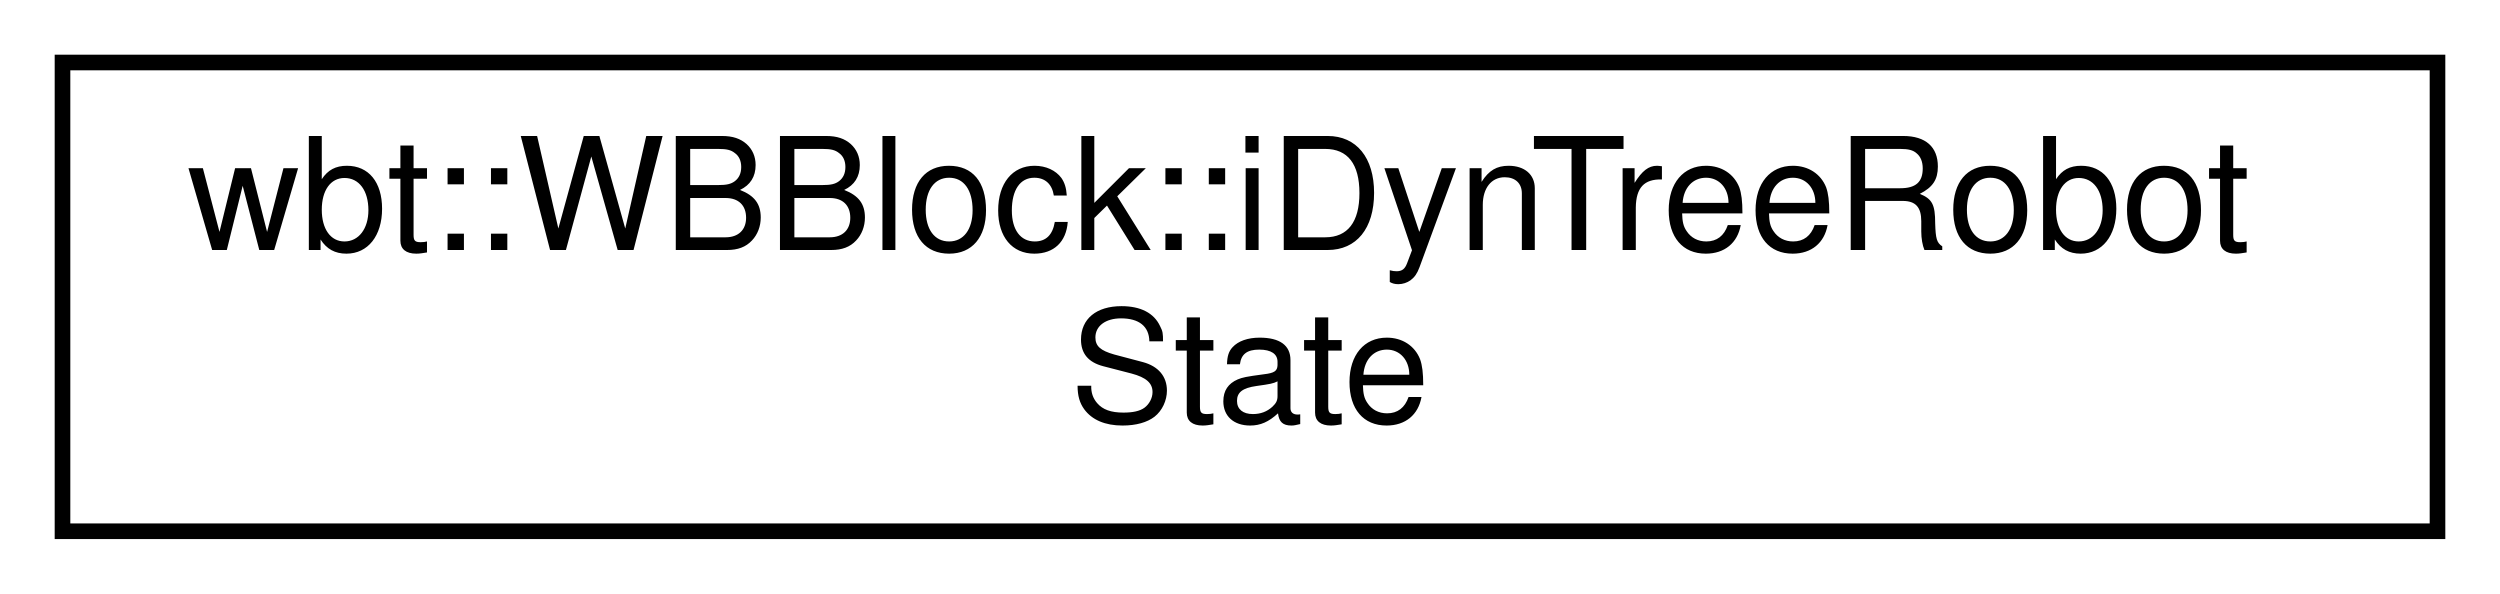
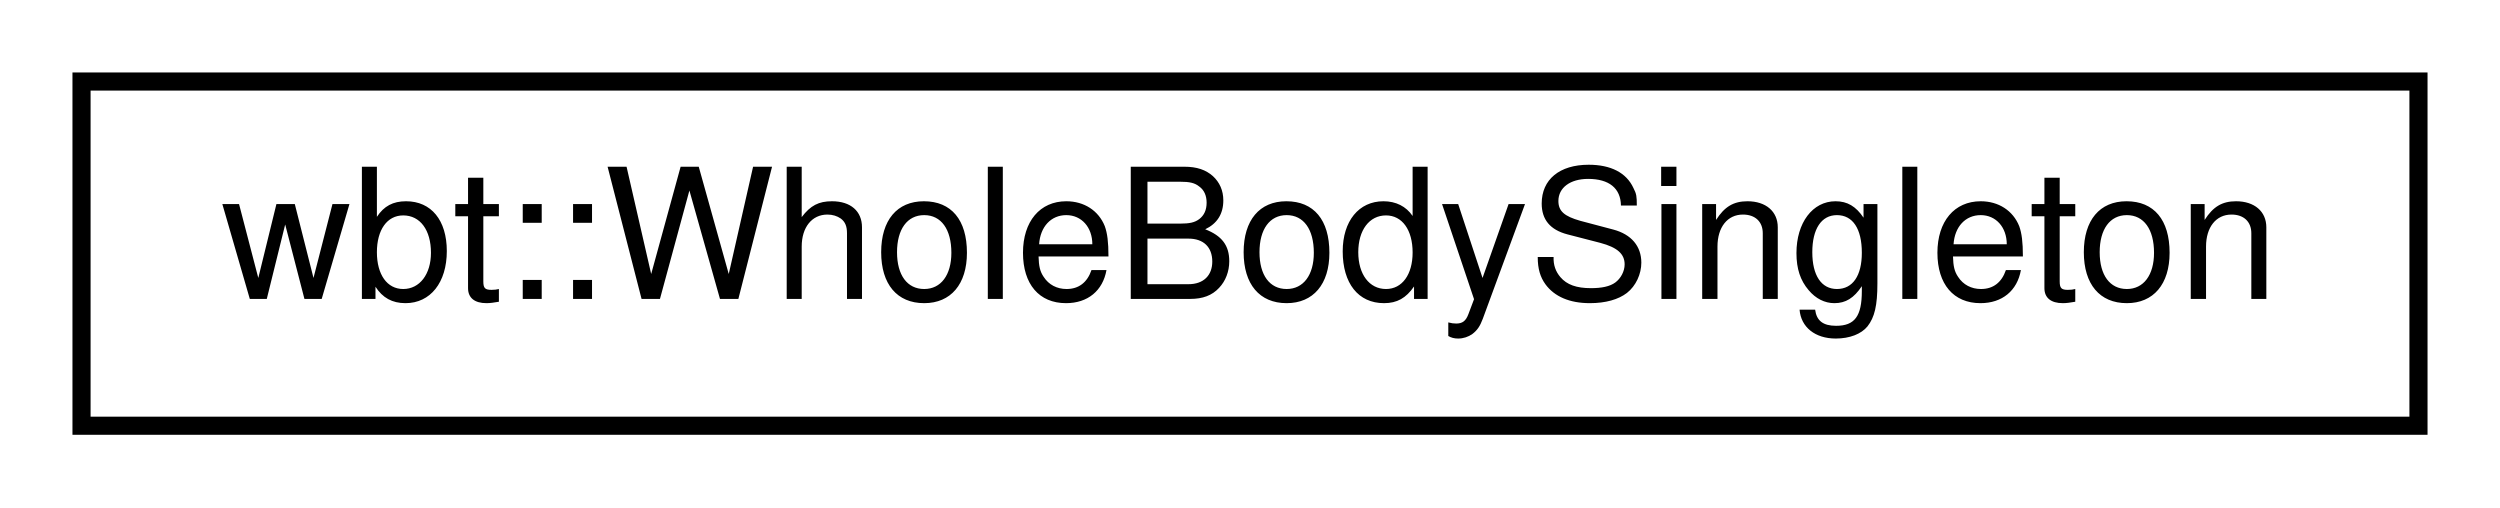
- <svg xmlns="http://www.w3.org/2000/svg" xmlns:xlink="http://www.w3.org/1999/xlink" width="160pt" height="38pt" viewBox="0.00 0.00 160.00 38.00">
-   <g id="graph0" class="graph" transform="scale(1 1) rotate(0) translate(4 34)">
+ <svg xmlns="http://www.w3.org/2000/svg" xmlns:xlink="http://www.w3.org/1999/xlink" width="138pt" height="28pt" viewBox="0.00 0.00 138.00 28.00">
+   <g id="graph0" class="graph" transform="scale(1 1) rotate(0) translate(4 24)">
    <g id="node1" class="node">
      <g id="a_node1">
-         <a xlink:href="struct_w_b_block_1_1i_dyn_tree_robot_state.html" target="_top" xlink:title="Container for data structures used for using iDynTree::KinDynComputations::setRobotState ...">
-           <polygon fill="none" stroke="black" points="0,-0 0,-30 152,-30 152,-0 0,-0" />
-           <text text-anchor="start" x="8" y="-18" font-family="Helvetica,sans-Serif" font-size="10.00">wbt::WBBlock::iDynTreeRobot</text>
-           <text text-anchor="middle" x="76" y="-7" font-family="Helvetica,sans-Serif" font-size="10.00">State</text>
+         <a xlink:href="classwbt_1_1_whole_body_singleton.html" target="_top" xlink:title="wbt::WholeBodySingleton">
+           <polygon fill="none" stroke="black" points="0.5,-0.5 0.5,-19.5 129.5,-19.5 129.5,-0.5 0.5,-0.5" />
+           <text text-anchor="middle" x="65" y="-7.5" font-family="Helvetica,sans-Serif" font-size="10.00">wbt::WholeBodySingleton</text>
        </a>
      </g>
    </g>
  </g>
</svg>
